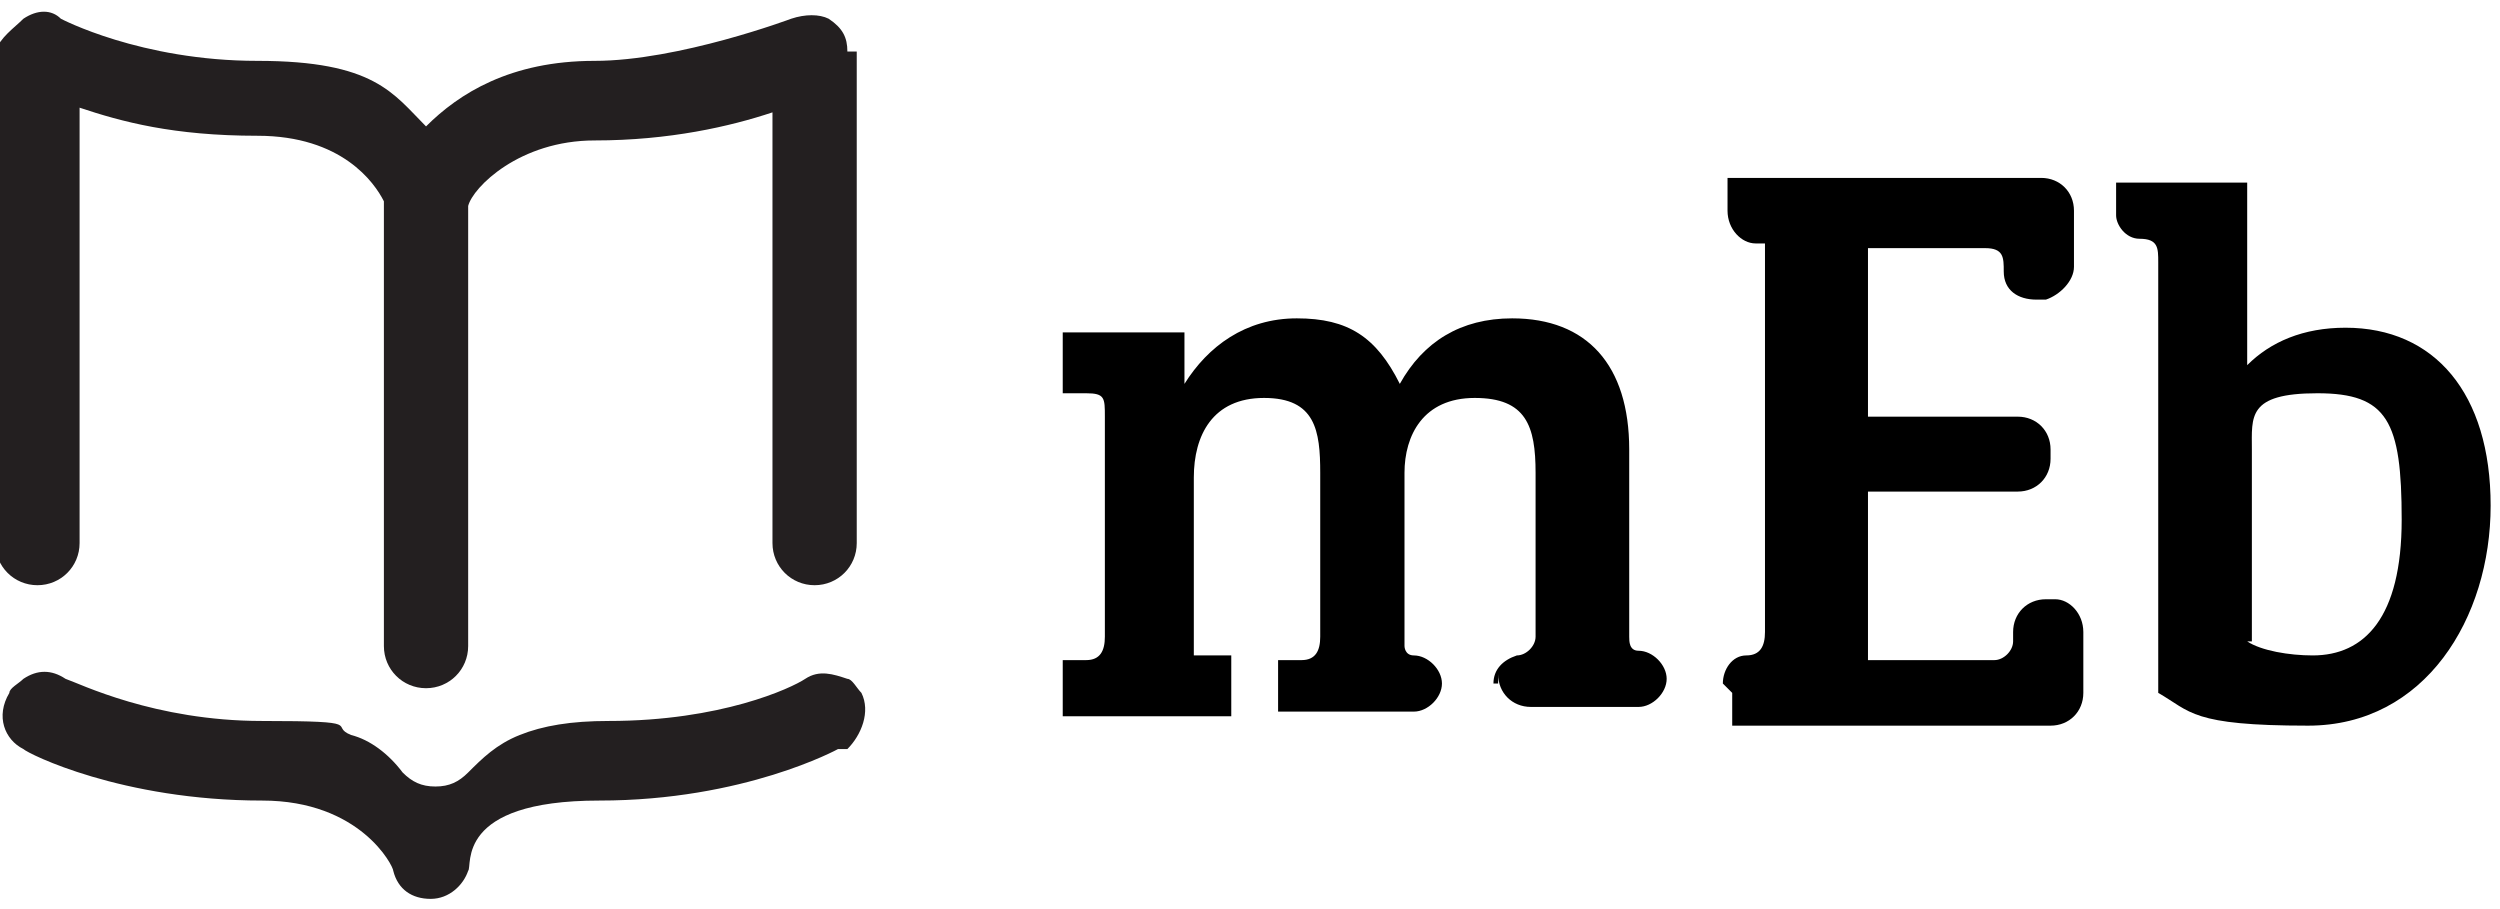
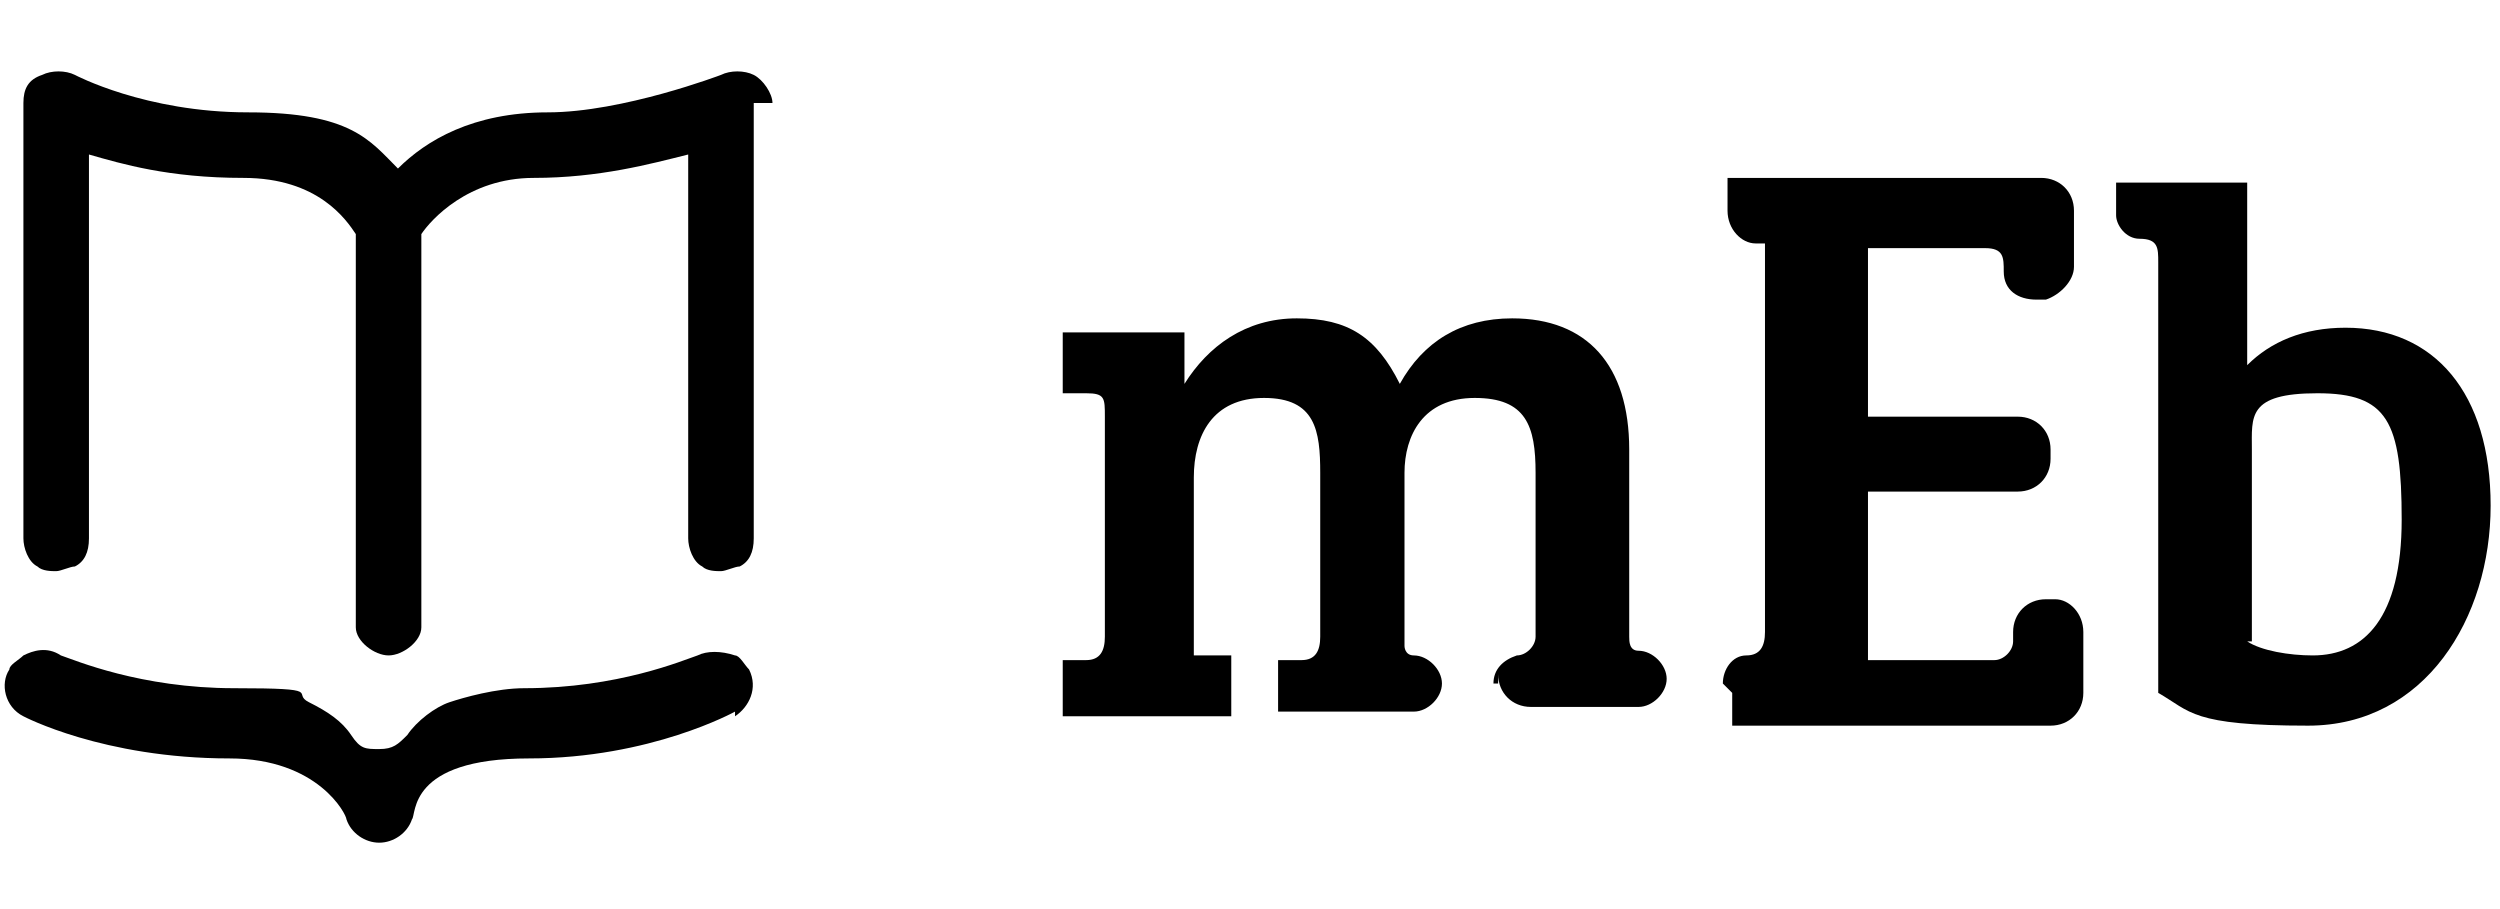
<svg xmlns="http://www.w3.org/2000/svg" id="Layer_1" version="1.1" viewBox="0 0 53.4 19.4">
  <defs>
    <style>
      .st0 {
-         fill: none;
-         stroke: #231f20;
+         stroke: #221f1f;
        stroke-linecap: round;
        stroke-linejoin: round;
-         stroke-width: 1.7px;
-       }
- 
-       .st1 {
-         fill: #231f20;
+         stroke-width: 1.5px;
      }
    </style>
  </defs>
-   <path d="M31.9,14.6c0-.3.2-.5.5-.6.2,0,.4-.2.4-.4v-3.5c0-1-.2-1.6-1.3-1.6s-1.5.8-1.5,1.6v3.7s0,.2.2.2h0c.3,0,.6.3.6.6h0c0,.3-.3.6-.6.6h-2.9v-1.1h.5c.3,0,.4-.2.4-.5v-3.5c0-.9-.1-1.6-1.2-1.6s-1.5.8-1.5,1.7v3.8h.8v1.3h-3.6v-1.2h.5c.3,0,.4-.2.4-.5v-4.7c0-.4,0-.5-.4-.5h-.5v-1.3h2.6v1.1h0c.5-.8,1.3-1.4,2.4-1.4s1.7.4,2.2,1.4c.5-.9,1.3-1.4,2.4-1.4,1.6,0,2.5,1,2.5,2.8v4c0,.1,0,.3.2.3h0c.3,0,.6.3.6.6h0c0,.3-.3.6-.6.6h-2.3c-.4,0-.7-.3-.7-.7h0v.2Z" />
-   <path d="M36.8,14.6c0-.3.2-.6.5-.6s.4-.2.4-.5V5.2h-.2c-.3,0-.6-.3-.6-.7v-.7h6.7c.4,0,.7.3.7.7v1.2c0,.3-.3.6-.6.7h-.2c-.4,0-.7-.2-.7-.6h0c0-.3,0-.5-.4-.5h-2.5v3.6h3.2c.4,0,.7.3.7.7v.2c0,.4-.3.7-.7.7h-3.2v3.6h2.7c.2,0,.4-.2.4-.4v-.2c0-.4.3-.7.7-.7h.2c.3,0,.6.3.6.7v1.3c0,.4-.3.7-.7.7h-6.8v-.7h0l-.2-.2Z" />
+   <path d="M31.9,14.6c0-.3.2-.5.5-.6.2,0,.4-.2.4-.4v-3.5c0-1-.2-1.6-1.3-1.6s-1.5.8-1.5,1.6v3.7s0,.2.2.2h0c.3,0,.6.3.6.6h0c0,.3-.3.6-.6.6h-2.9v-1.1h.5c.3,0,.4-.2.4-.5v-3.5c0-.9-.1-1.6-1.2-1.6s-1.5.8-1.5,1.7v3.8h.8v1.3h-3.6v-1.2h.5c.3,0,.4-.2.4-.5v-4.7c0-.4,0-.5-.4-.5h-.5v-1.3h2.6v1.1h0c.5-.8,1.3-1.4,2.4-1.4s1.7.4,2.2,1.4c.5-.9,1.3-1.4,2.4-1.4,1.6,0,2.5,1,2.5,2.8v4c0,.1,0,.3.2.3h0c.3,0,.6.3.6.6h0c0,.3-.3.6-.6.6h-2.3c-.4,0-.7-.3-.7-.7h0v.2s-.1,0-.1,0Z" />
+   <path d="M36.8,14.6c0-.3.2-.6.5-.6s.4-.2.4-.5V5.2h-.2c-.3,0-.6-.3-.6-.7v-.7h6.7c.4,0,.7.3.7.7v1.2c0,.3-.3.6-.6.7h-.2c-.4,0-.7-.2-.7-.6h0c0-.3,0-.5-.4-.5h-2.5v3.6h3.2c.4,0,.7.3.7.7v.2c0,.4-.3.7-.7.7h-3.2v3.6h2.7c.2,0,.4-.2.4-.4v-.2c0-.4.3-.7.7-.7h.2c.3,0,.6.3.6.7v1.3c0,.4-.3.7-.7.7h-6.8v-.7h0s-.2-.2-.2-.2Z" />
  <path d="M48,7.8c.5-.5,1.2-.8,2.1-.8,1.9,0,3.1,1.4,3.1,3.8s-1.4,4.7-3.9,4.7-2.5-.3-3.2-.7V5.6c0-.3,0-.5-.4-.5h0c-.3,0-.5-.3-.5-.5v-.7h2.8v4h0ZM48,13.7c.3.2.9.3,1.4.3,1.1,0,1.9-.8,1.9-2.9s-.3-2.7-1.8-2.7-1.4.5-1.4,1.2v4.1h-.1Z" />
  <g>
-     <path class="st1" d="M17.9,16c0,0-2,1.1-5.1,1.1s-2.7,1.4-2.8,1.5c-.1.3-.4.6-.8.6h0c-.4,0-.7-.2-.8-.6,0,0,0,0,0,0,0-.1-.7-1.5-2.8-1.5-3,0-5-1-5.1-1.1-.4-.2-.6-.7-.3-1.2,0-.1.2-.2.3-.3.3-.2.6-.2.9,0,0,0,0,0,0,0,.3.1,1.9.9,4.2.9s1.4.1,1.9.3c.4.1.8.4,1.1.8.2.2.4.3.7.3h0s0,0,0,0c.3,0,.5-.1.7-.3.3-.3.6-.6,1.1-.8.5-.2,1.1-.3,1.9-.3,2.4,0,3.9-.7,4.2-.9,0,0,0,0,0,0,.3-.2.6-.1.9,0,.1,0,.2.2.3.3.2.4,0,.9-.3,1.2Z" />
-     <path class="st0" d="M9.2,18.2" />
-     <path class="st1" d="M18.3,1.1v10.5c0,.5-.4.9-.9.9s-.9-.4-.9-.9V2.4c-.9.3-2.2.6-3.8.6s-2.6,1-2.7,1.4v9.4c0,.5-.4.9-.9.9s-.9-.4-.9-.9V4.3c-.2-.4-.9-1.4-2.7-1.4s-2.9-.3-3.8-.6v9.3c0,.5-.4.9-.9.9s-.9-.4-.9-.9V1.1C0,.8.3.6.5.4c.3-.2.6-.2.8,0,0,0,1.7.9,4.2.9s2.9.7,3.6,1.4c.7-.7,1.8-1.4,3.6-1.4s4.2-.9,4.2-.9c.3-.1.6-.1.8,0,.3.2.4.4.4.7Z" />
+     <path d="M16.1,2.2v9.3c0,.3-.1.5-.3.6-.1,0-.3.1-.4.1s-.3,0-.4-.1c-.2-.1-.3-.4-.3-.6V3.3c-.8.2-1.9.5-3.3.5s-2.2.9-2.4,1.2v8.3s0,0,0,.1c0,.3-.4.6-.7.6s-.7-.3-.7-.6c0,0,0,0,0-.1V5c-.2-.3-.8-1.2-2.4-1.2s-2.6-.3-3.3-.5v8.2c0,.3-.1.5-.3.6-.1,0-.3.1-.4.1s-.3,0-.4-.1c-.2-.1-.3-.4-.3-.6V2.2c0-.3.1-.5.4-.6.2-.1.5-.1.7,0,0,0,1.5.8,3.7.8s2.6.6,3.2,1.2c.6-.6,1.6-1.2,3.2-1.2s3.7-.8,3.7-.8c.2-.1.5-.1.7,0,.2.1.4.4.4.6Z" />
+     <g>
+       <path d="M15.7,15.2c0,0-1.8,1-4.4,1s-2.4,1.2-2.5,1.3c-.1.3-.4.5-.7.5h0c-.3,0-.6-.2-.7-.5h0s0,0,0,0c0-.1-.6-1.3-2.5-1.3-2.7,0-4.4-.9-4.4-.9-.4-.2-.5-.7-.3-1,0-.1.2-.2.3-.3.2-.1.5-.2.8,0,0,0,0,0,0,0,.3.1,1.7.7,3.7.7s1.2.1,1.6.3.7.4.9.7.3.3.6.3.4-.1.6-.3c.2-.3.6-.6.9-.7s1-.3,1.6-.3c2,0,3.4-.6,3.7-.7,0,0,0,0,0,0,.2-.1.5-.1.8,0,.1,0,.2.2.3.3.2.4,0,.8-.3,1Z" />
+       <path class="st0" d="M8.1,17.2" />
+     </g>
  </g>
</svg>
